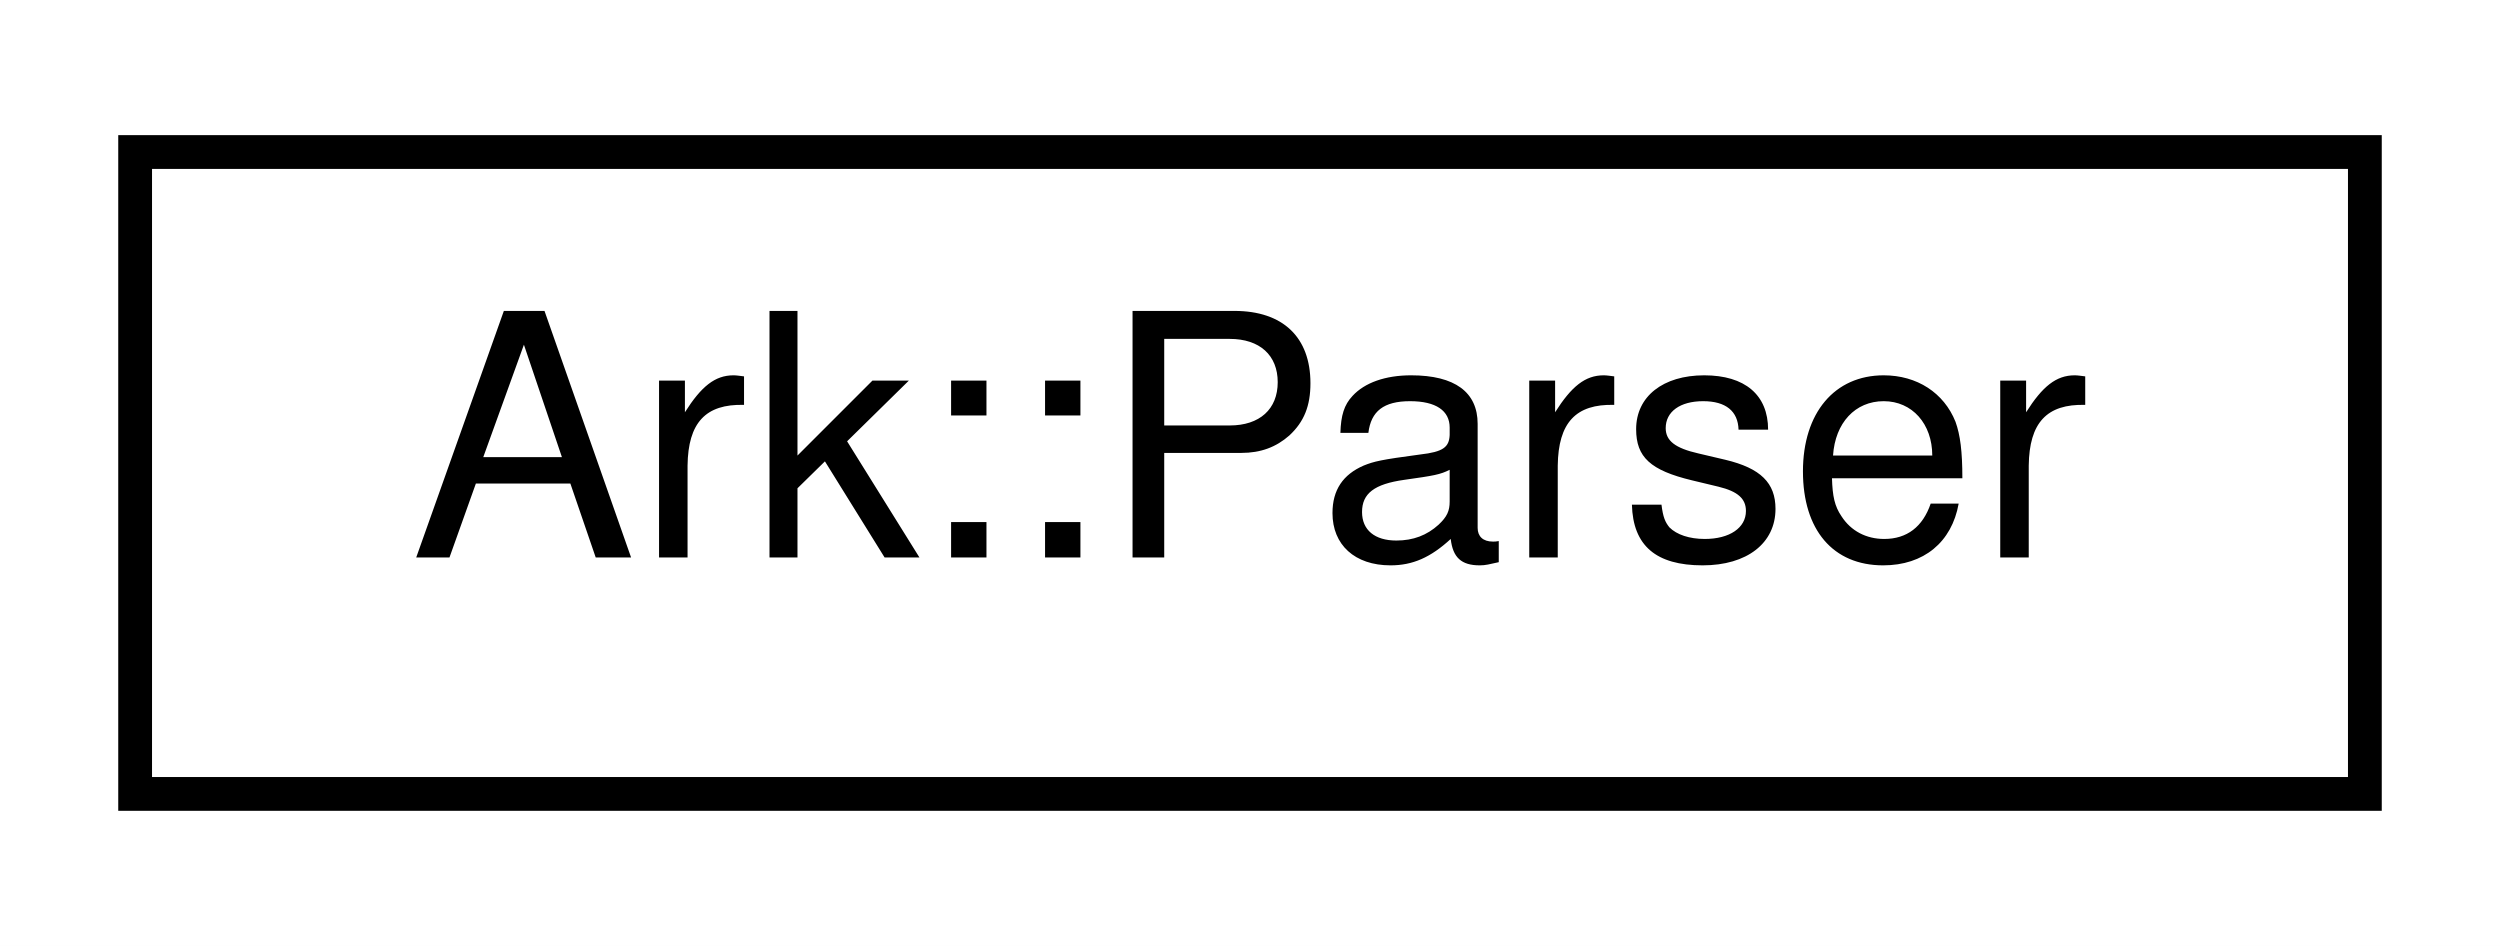
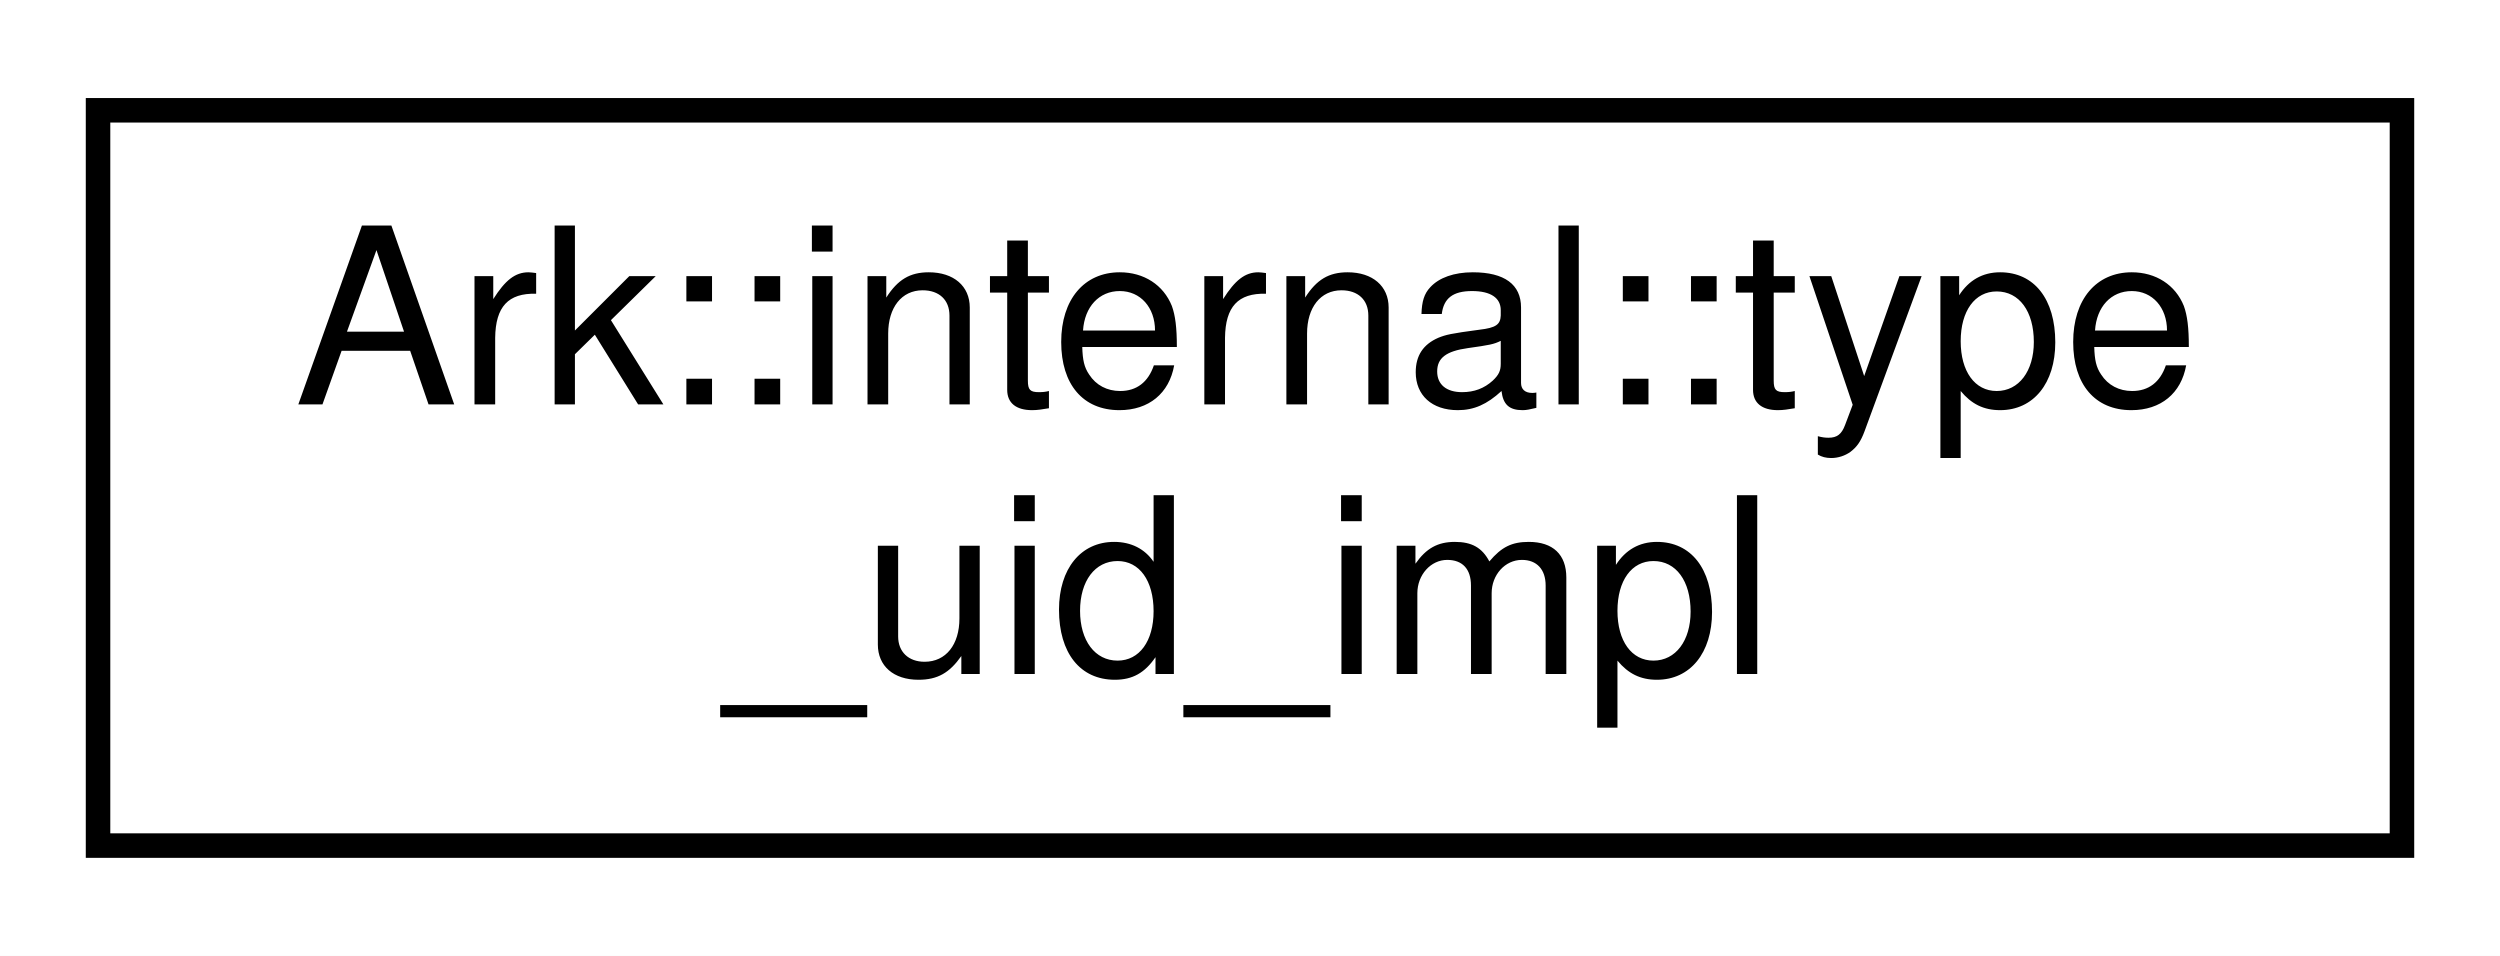
- <svg xmlns="http://www.w3.org/2000/svg" xmlns:xlink="http://www.w3.org/1999/xlink" width="74pt" height="28pt" viewBox="0.00 0.00 74.00 28.00">
-   <g id="graph0" class="graph" transform="scale(1 1) rotate(0) translate(4 24)">
-     <polygon fill="white" stroke="transparent" points="-4,4 -4,-24 70,-24 70,4 -4,4" />
+ <svg xmlns="http://www.w3.org/2000/svg" xmlns:xlink="http://www.w3.org/1999/xlink" width="102pt" height="39pt" viewBox="0.00 0.00 102.00 39.00">
+   <g id="graph0" class="graph" transform="scale(1 1) rotate(0) translate(4 35)">
+     <polygon fill="white" stroke="transparent" points="-4,4 -4,-35 98,-35 98,4 -4,4" />
    <g id="node1" class="node">
      <g id="a_node1">
-         <a xlink:href="d3/d71/classArk_1_1Parser.html" target="_top" xlink:title="The parser is responsible of constructing the Abstract Syntax Tree from a token list.">
-           <polygon fill="white" stroke="black" points="0,-0.5 0,-19.5 66,-19.5 66,-0.5 0,-0.5" />
-           <text text-anchor="middle" x="33" y="-7.5" font-family="Helvetica,sans-Serif" font-size="10.00">Ark::Parser</text>
+         <a xlink:href="d3/d7a/structArk_1_1internal_1_1type__uid__impl.html" target="_top" xlink:title=" ">
+           <polygon fill="white" stroke="black" points="0,-0.5 0,-30.5 94,-30.5 94,-0.5 0,-0.5" />
+           <text text-anchor="start" x="8" y="-18.5" font-family="Helvetica,sans-Serif" font-size="10.00">Ark::internal::type</text>
+           <text text-anchor="middle" x="47" y="-7.5" font-family="Helvetica,sans-Serif" font-size="10.00">_uid_impl</text>
        </a>
      </g>
    </g>
  </g>
</svg>
